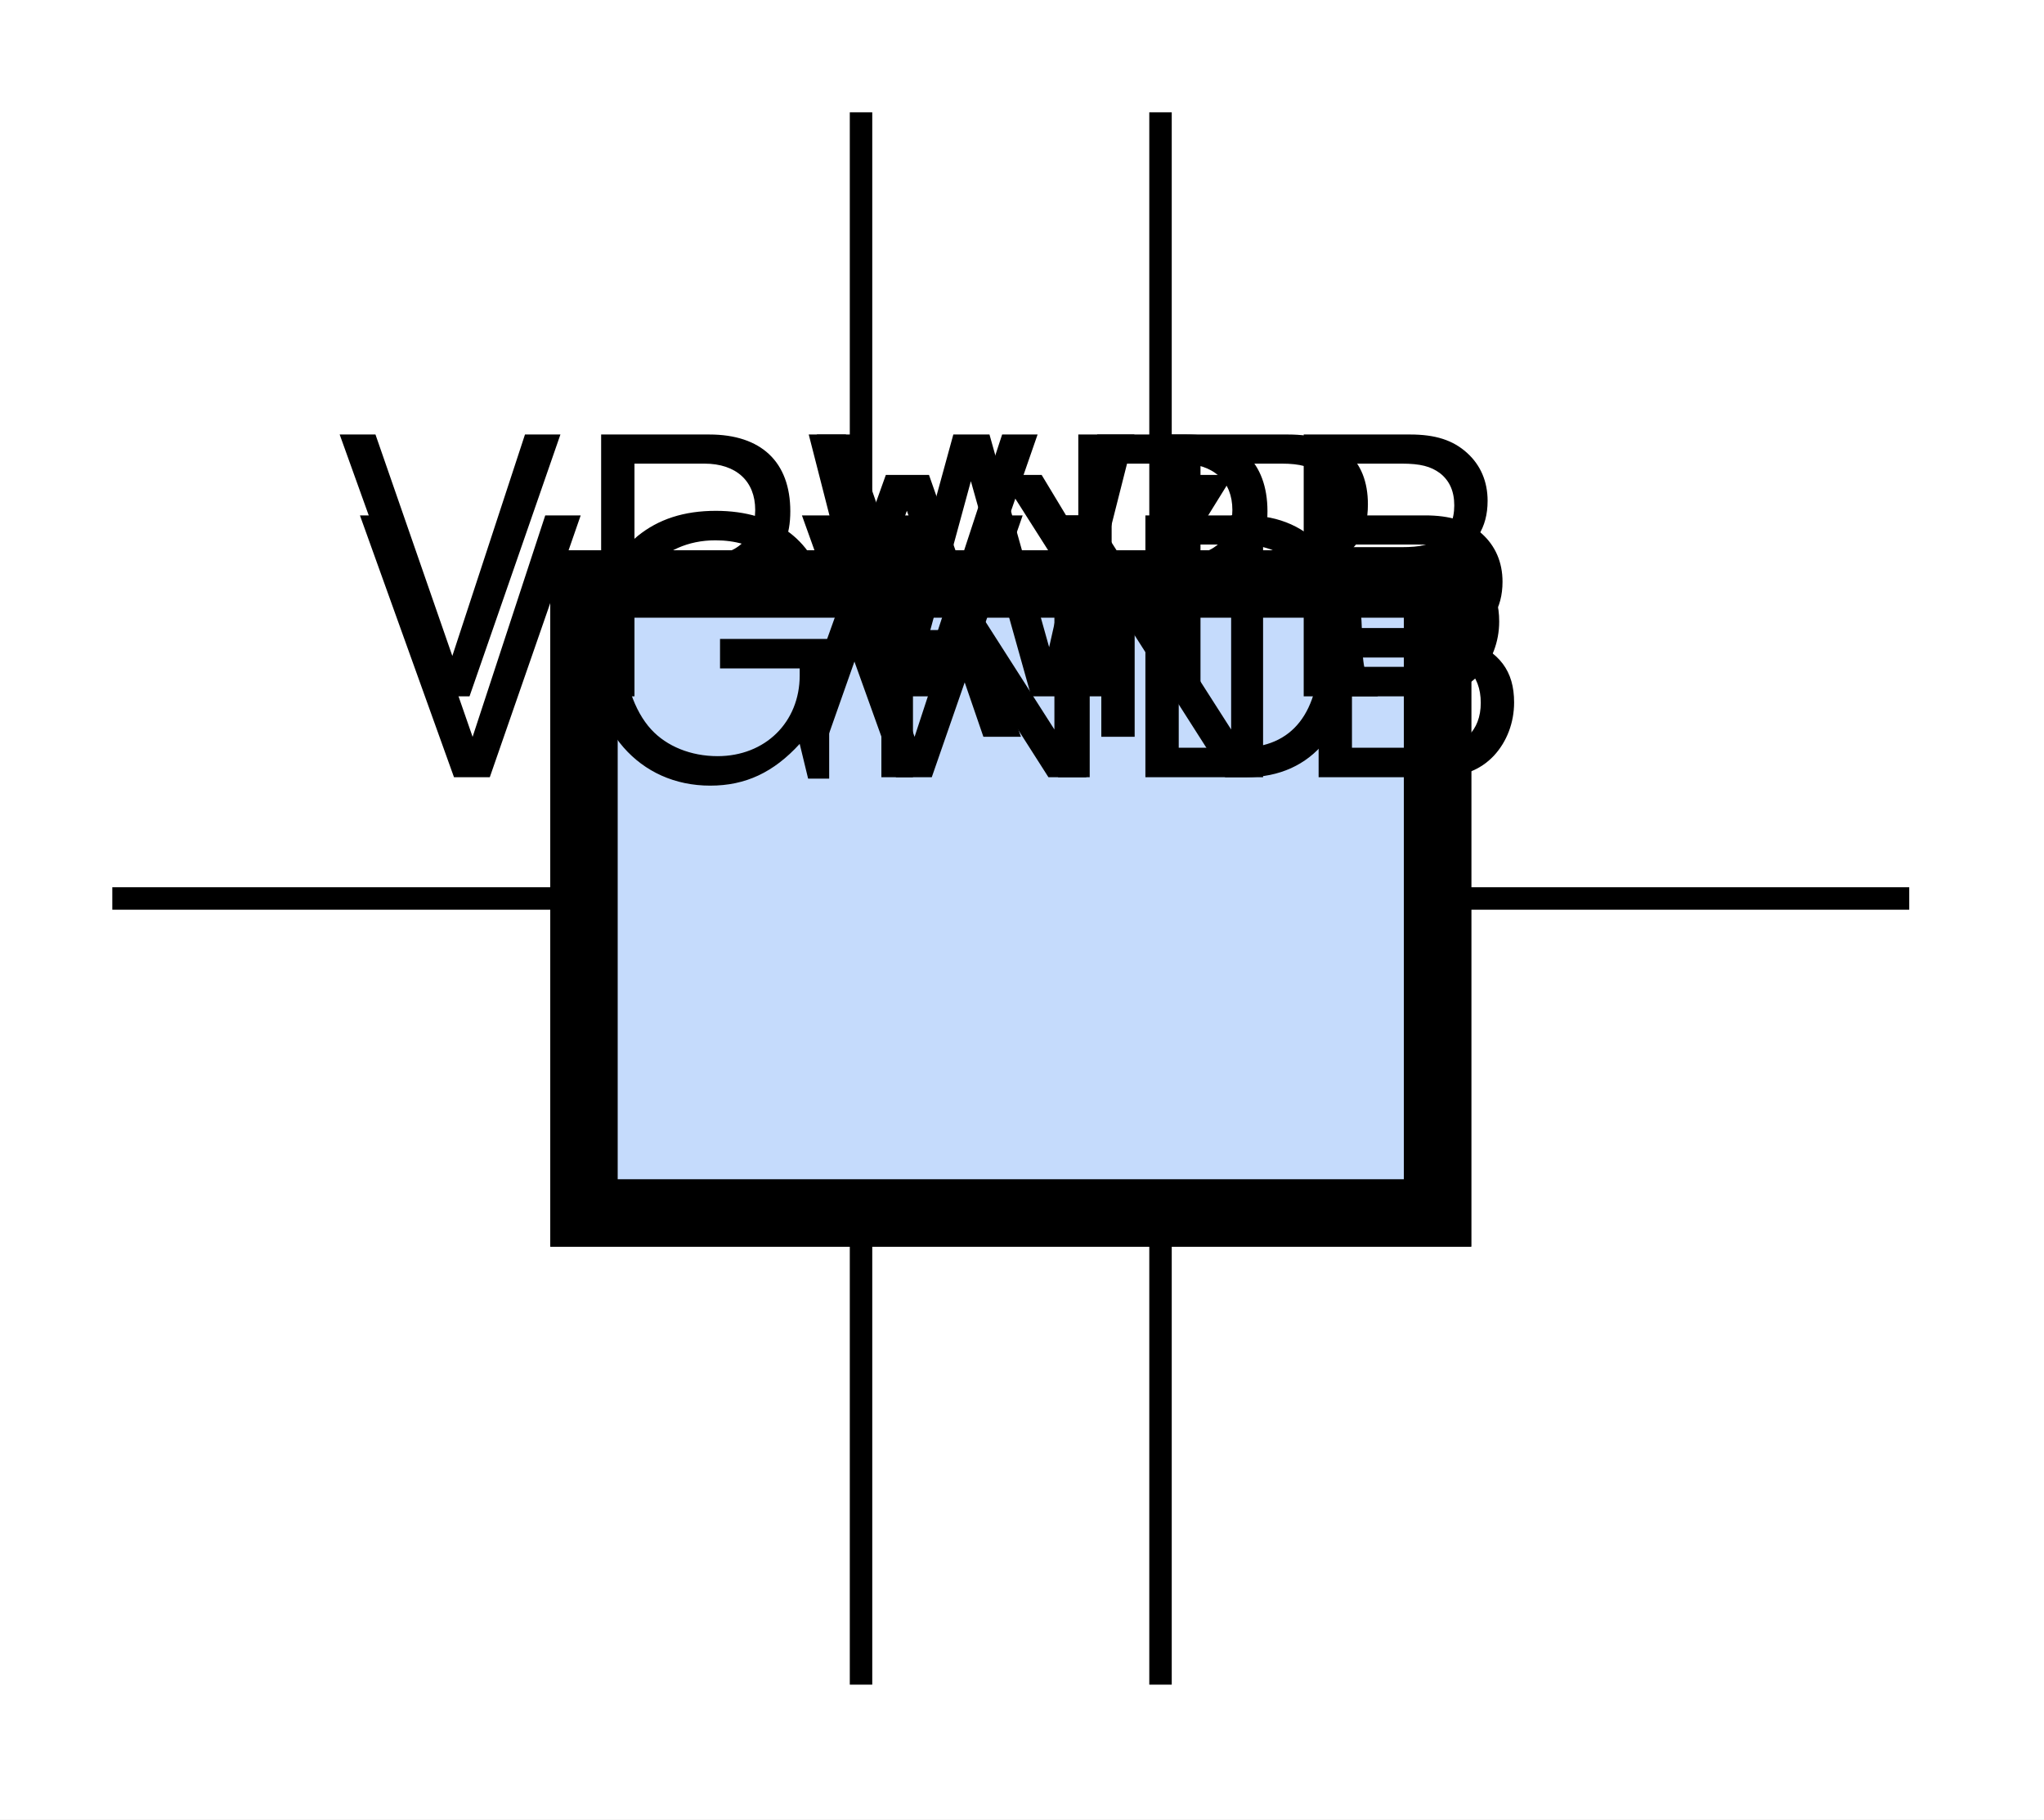
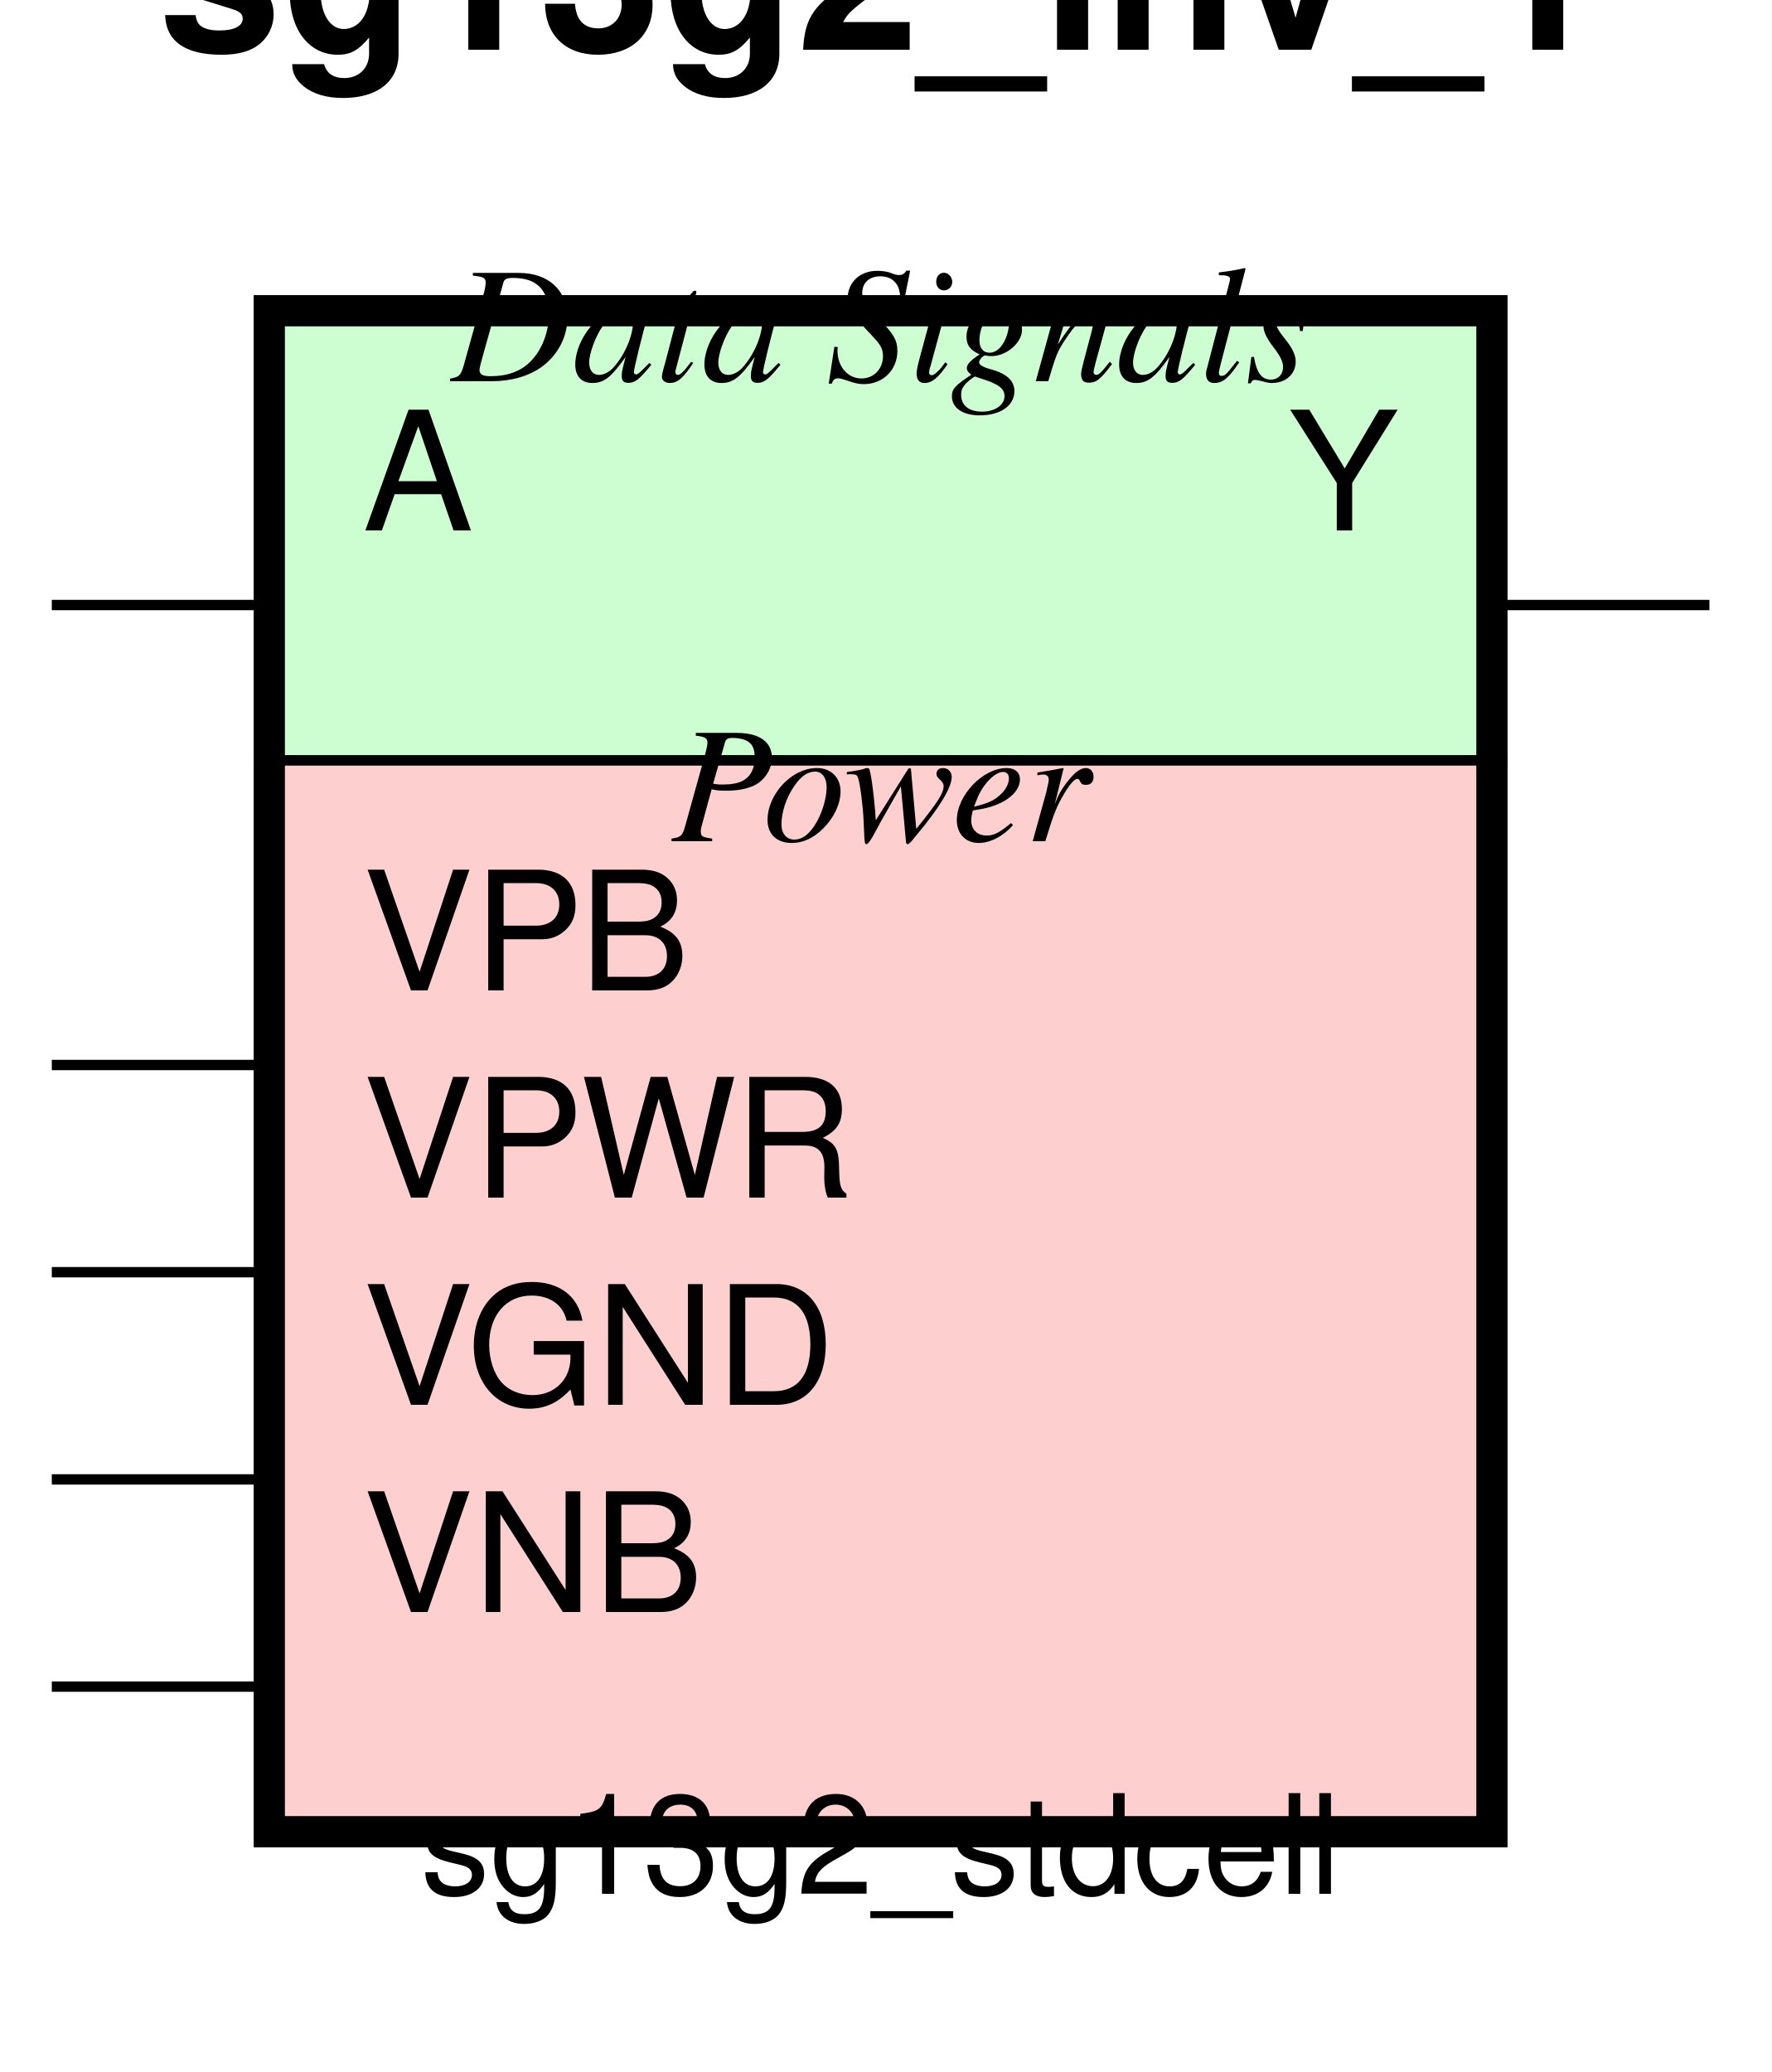
- <svg xmlns="http://www.w3.org/2000/svg" xml:space="preserve" width="91" height="81" viewBox="-25 -40 91.0 81.0" version="1.1">
+ <svg xmlns="http://www.w3.org/2000/svg" xml:space="preserve" width="171" height="200" viewBox="-25 -44 171.0 200.0" version="1.1">
  <style type="text/css">

.fnt1 {fill:#000000;
+     font-family:Times; font-size:12pt; font-weight:normal; font-style:italic;}
+ .fnt2 {fill:#000000;
    font-family:Helvetica; font-size:12pt; font-weight:normal; font-style:normal;}
+ .fnt3 {fill:#000000;
+     font-family:Helvetica; font-size:16pt; font-weight:bold; font-style:normal;}
+ .fnt4 {fill:#000000;
+     font-family:Helvetica; font-size:10pt; font-weight:normal; font-style:normal;}
.label {fill:#000;
  text-anchor:middle;
  font-size:16pt; font-weight:bold; font-family:Sans;}
.link {fill: #0D47A1;}
.link:hover {fill: #0D47A1; text-decoration:underline;}
.link:visited {fill: #4A148C;}

</style>
  <defs>

</defs>
-   <rect x="-25" y="-40" width="100%" height="100%" fill="white" />
+   <rect x="-25" y="-44" width="100%" height="100%" fill="white" />
  <g transform="translate(0,0)">
-     <rect x="0" y="-15.0" width="40.0" height="30.0" stroke="#000000" fill="#C5DBFC" stroke-width="1" />
-     <g transform="translate(0,0)">
+     <rect x="0" y="-15.0" width="120.0" height="44.4" stroke="#000000" fill="#CCFED2" stroke-width="1" />
+     <text class="fnt1" x="60.0" y="0" text-anchor="middle" dy="-7.2">Data Signals</text>
+     <g transform="translate(0,14.4)">
      <line x1="-20" y1="0" x2="0" y2="0" stroke="#000000" fill="none" stroke-width="1" />
-       <text class="fnt1" x="10" y="0" text-anchor="normal" dy="-7.2">A</text>
+       <text class="fnt2" x="10" y="0" text-anchor="normal" dy="-7.2">A</text>
    </g>
-     <g transform="translate(40.0,0)">
+     <g transform="translate(120.0,14.4)">
      <line x1="20" y1="0" x2="0" y2="0" stroke="#000000" fill="none" stroke-width="1" />
-       <text class="fnt1" x="-10" y="0" text-anchor="end" dy="-7.2">Y</text>
-     </g>
-     <g transform="translate(13.33333,-15.0)">
-       <line x1="0" y1="-20" x2="0" y2="0" stroke="#000000" fill="none" stroke-width="1" />
-       <text class="fnt1" x="0" y="10" text-anchor="middle" dy="-4.0">VPWR</text>
-     </g>
-     <g transform="translate(26.66667,-15.0)">
-       <line x1="0" y1="-20" x2="0" y2="0" stroke="#000000" fill="none" stroke-width="1" />
-       <text class="fnt1" x="0" y="10" text-anchor="middle" dy="-4.0">VPB</text>
-     </g>
-     <g transform="translate(13.33333,15.0)">
-       <line x1="0" y1="20" x2="0" y2="0" stroke="#000000" fill="none" stroke-width="1" />
-       <text class="fnt1" x="0" y="-10" text-anchor="middle" dy="-10.4">VGND</text>
-     </g>
-     <g transform="translate(26.66667,15.0)">
-       <line x1="0" y1="20" x2="0" y2="0" stroke="#000000" fill="none" stroke-width="1" />
-       <text class="fnt1" x="0" y="-10" text-anchor="middle" dy="-10.4">VNB</text>
+       <text class="fnt2" x="-10" y="0" text-anchor="end" dy="-7.2">Y</text>
    </g>
  </g>
-   <rect x="1.0" y="-14.0" width="38.0" height="28.0" stroke="#000000" fill="none" stroke-width="3" />
+   <g transform="translate(0,44.4)">
+     <rect x="0" y="-15.0" width="120.0" height="104.4" stroke="#000000" fill="#FECFCF" stroke-width="1" />
+     <text class="fnt1" x="60.0" y="0" text-anchor="middle" dy="-7.2">Power</text>
+     <g transform="translate(0,14.4)">
+       <line x1="-20" y1="0" x2="0" y2="0" stroke="#000000" fill="none" stroke-width="1" />
+       <text class="fnt2" x="10" y="0" text-anchor="normal" dy="-7.2">VPB</text>
+     </g>
+     <g transform="translate(0,34.4)">
+       <line x1="-20" y1="0" x2="0" y2="0" stroke="#000000" fill="none" stroke-width="1" />
+       <text class="fnt2" x="10" y="0" text-anchor="normal" dy="-7.2">VPWR</text>
+     </g>
+     <g transform="translate(0,54.4)">
+       <line x1="-20" y1="0" x2="0" y2="0" stroke="#000000" fill="none" stroke-width="1" />
+       <text class="fnt2" x="10" y="0" text-anchor="normal" dy="-7.2">VGND</text>
+     </g>
+     <g transform="translate(0,74.4)">
+       <line x1="-20" y1="0" x2="0" y2="0" stroke="#000000" fill="none" stroke-width="1" />
+       <text class="fnt2" x="10" y="0" text-anchor="normal" dy="-7.2">VNB</text>
+     </g>
+   </g>
+   <rect x="1.0" y="-14.0" width="118.0" height="146.8" stroke="#000000" fill="none" stroke-width="3" />
+   <text class="fnt3" x="60.0" y="-24.0" text-anchor="middle" dy="-15.2">sg13g2_inv_1</text>
+   <text class="fnt4" x="60.0" y="142.8" text-anchor="middle" dy="-4.0">sg13g2_stdcell</text>
</svg>
